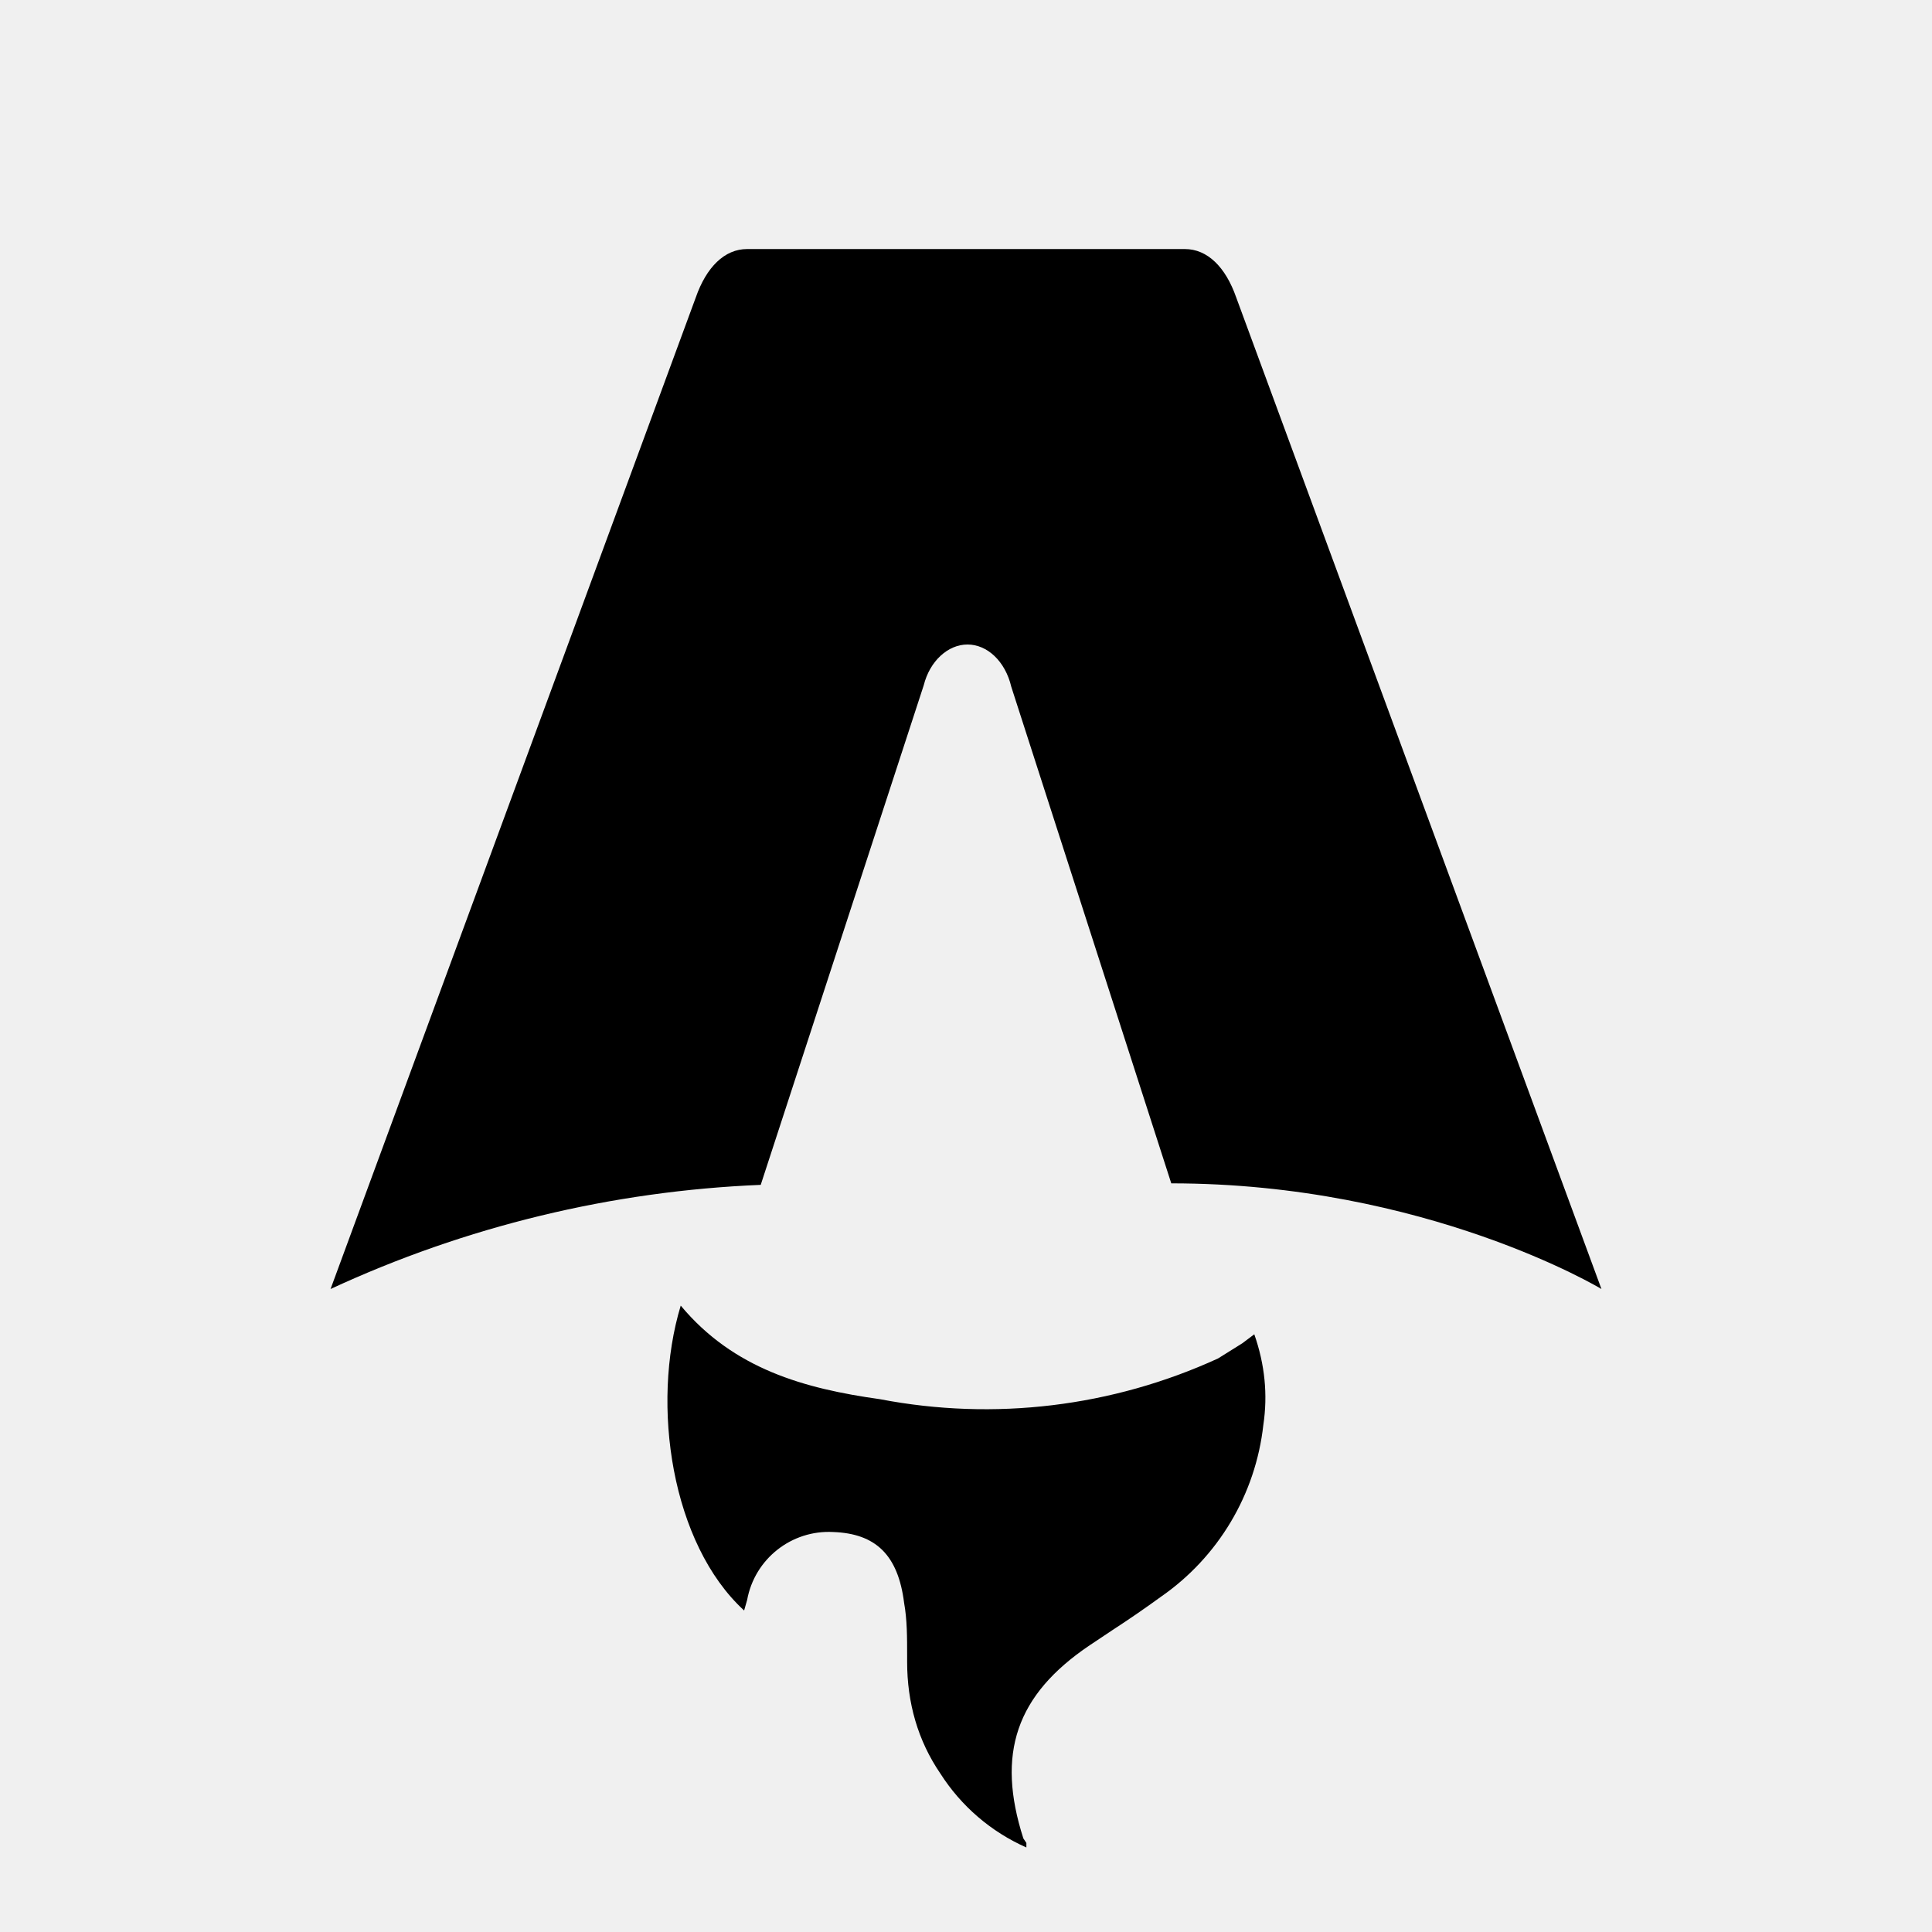
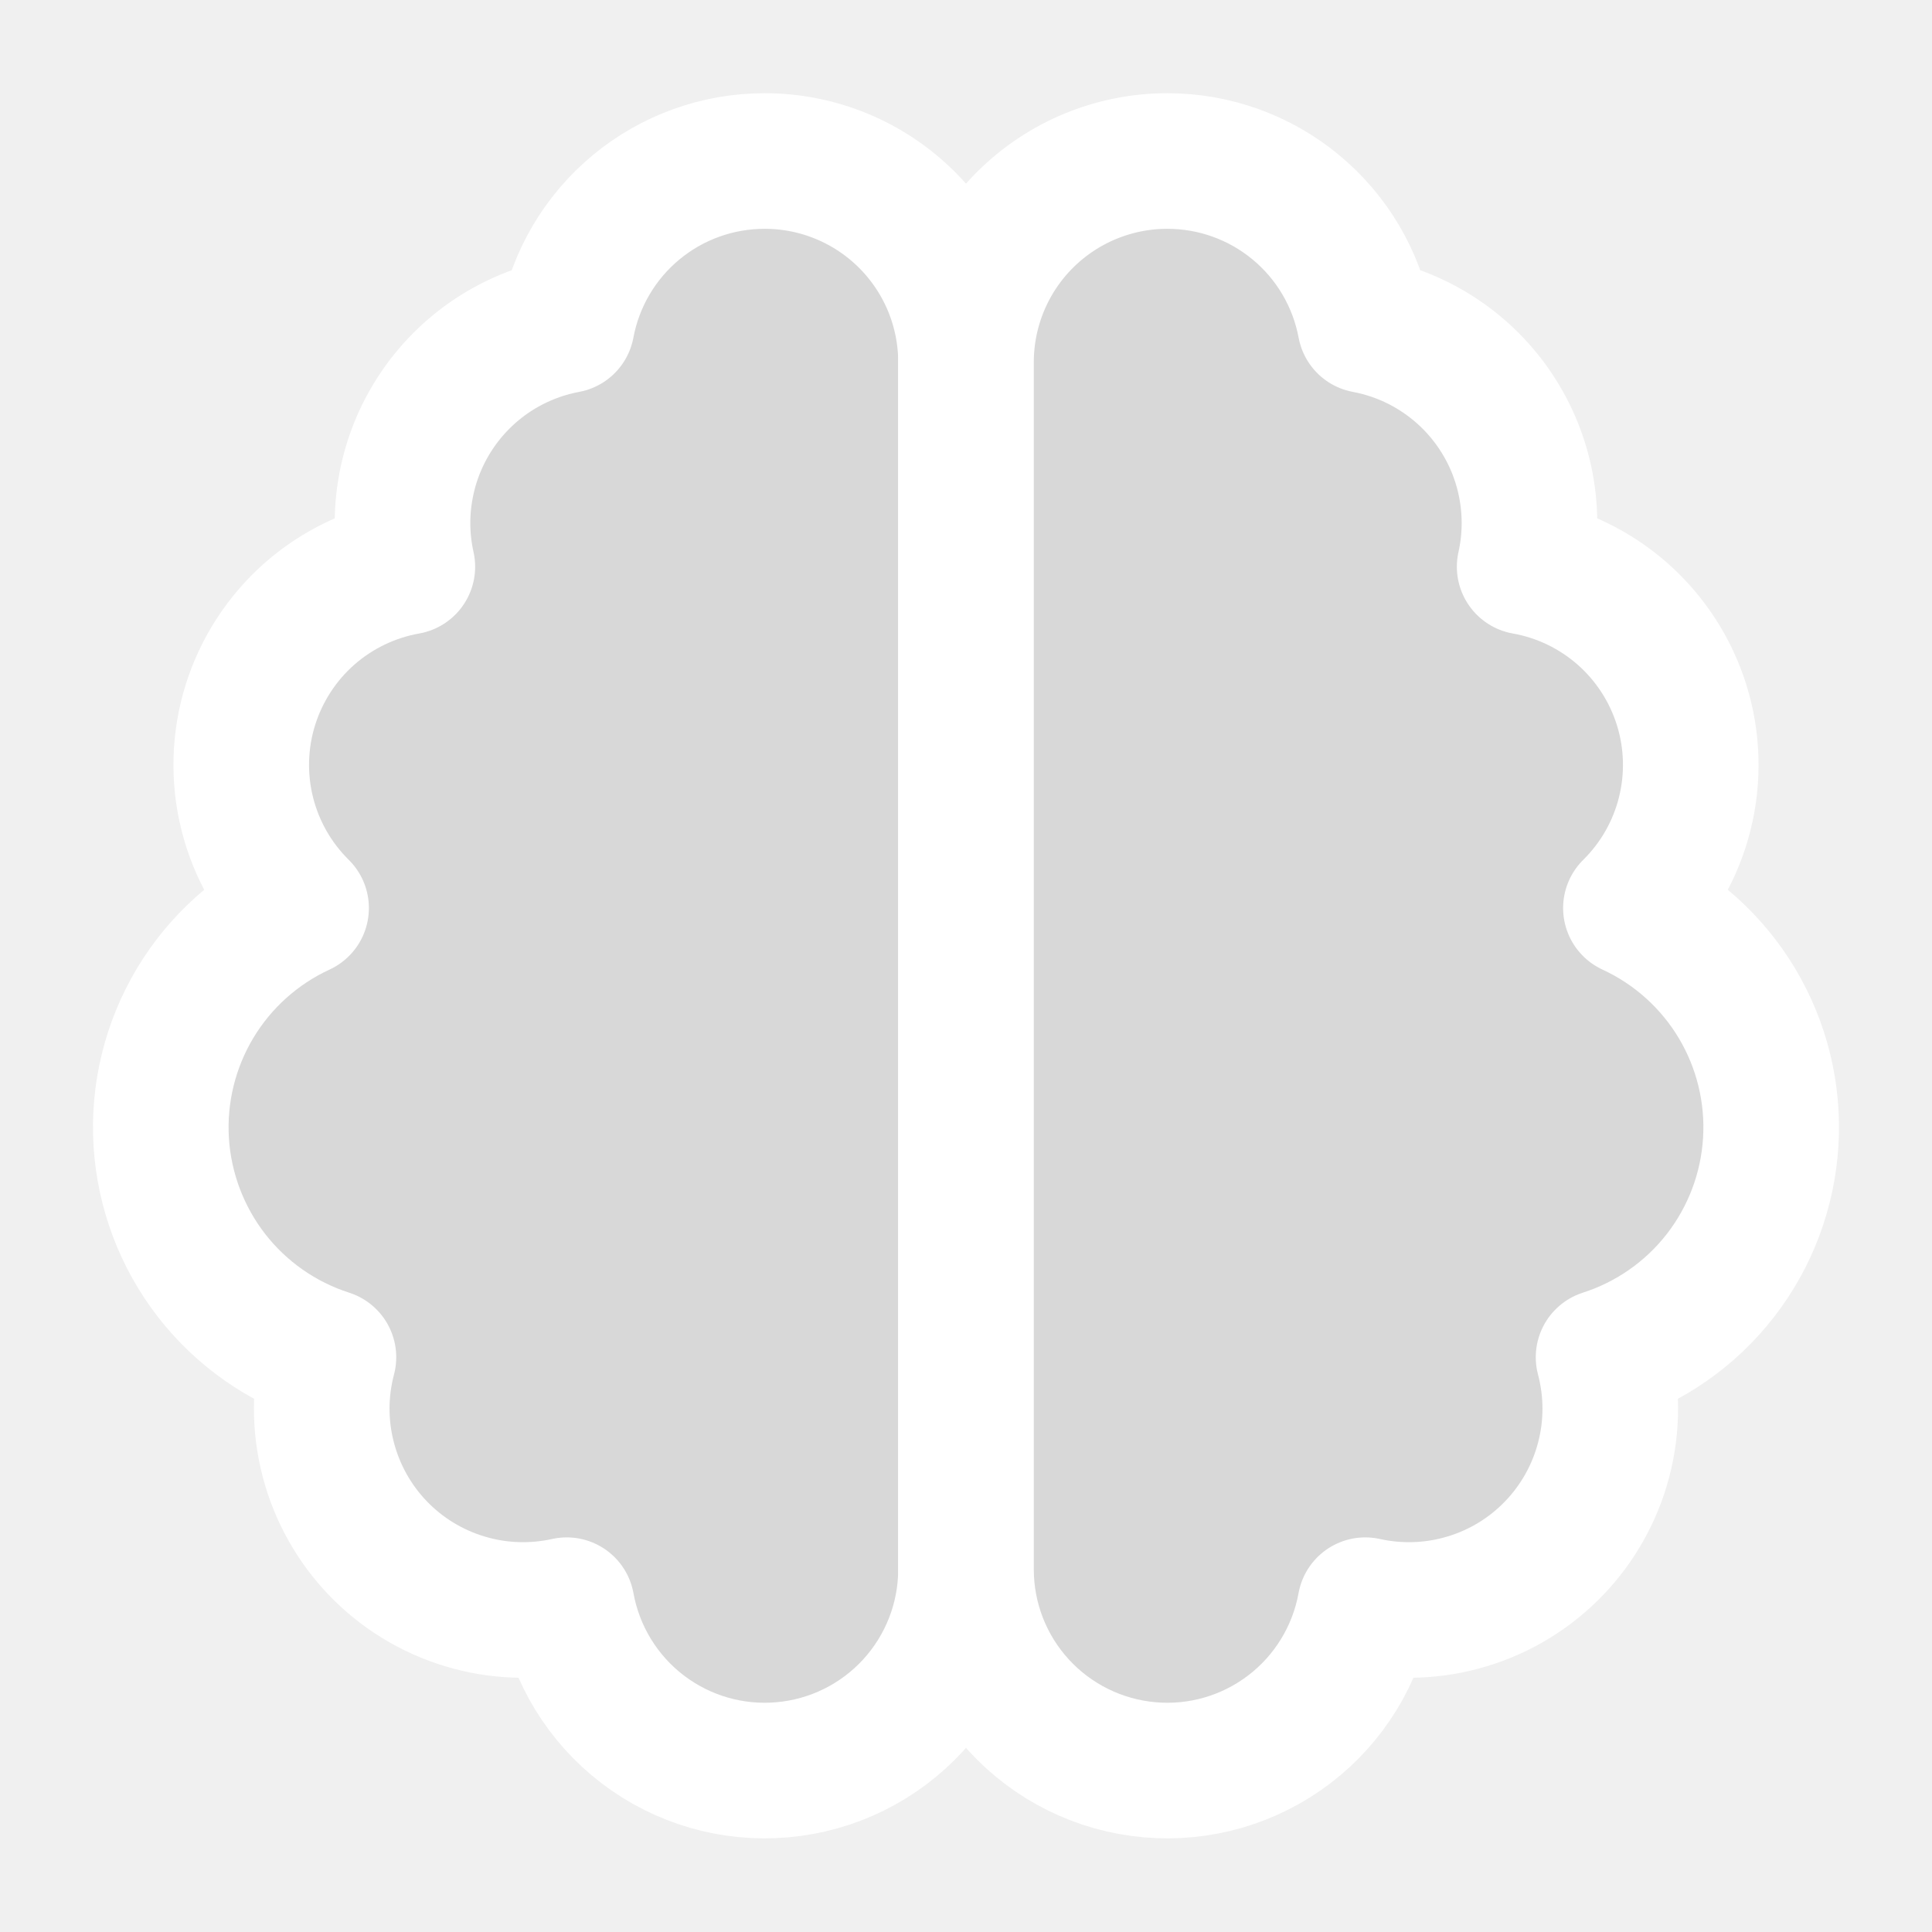
- <svg xmlns="http://www.w3.org/2000/svg" fill="none" viewBox="0 0 128 128">
-   <path d="M50.4 78.5a75.1 75.1 0 0 0-28.5 6.9l24.2-65.7c.7-2 1.9-3.2 3.4-3.2h29c1.5 0 2.7 1.2 3.4 3.2l24.2 65.7s-11.6-7-28.5-7L67 45.5c-.4-1.7-1.6-2.8-2.9-2.8-1.3 0-2.5 1.1-2.9 2.7L50.4 78.5Zm-1.1 28.2Zm-4.2-20.2c-2 6.6-.6 15.8 4.2 20.2a17.5 17.5 0 0 1 .2-.7 5.5 5.5 0 0 1 5.7-4.5c2.8.1 4.3 1.5 4.7 4.7.2 1.1.2 2.3.2 3.5v.4c0 2.7.7 5.2 2.2 7.4a13 13 0 0 0 5.7 4.9v-.3l-.2-.3c-1.8-5.6-.5-9.5 4.4-12.8l1.5-1a73 73 0 0 0 3.2-2.2 16 16 0 0 0 6.8-11.4c.3-2 .1-4-.6-6l-.8.6-1.6 1a37 37 0 0 1-22.4 2.7c-5-.7-9.7-2-13.2-6.2Z" />
-   <style>
-         path { fill: #000; }
-         @media (prefers-color-scheme: dark) {
-             path { fill: #FFF; }
-         }
-     </style>
+ <svg xmlns="http://www.w3.org/2000/svg" width="38" height="38" viewBox="0 0 38 38" fill="none">
+   <g id="Frame">
+     <path id="Vector" d="M15.042 3.167C15.561 3.167 16.076 3.269 16.556 3.468C17.037 3.667 17.473 3.959 17.841 4.326C18.208 4.694 18.5 5.13 18.699 5.61C18.898 6.091 19 6.605 19 7.125V30.875C18.998 31.863 18.626 32.814 17.959 33.542C17.291 34.27 16.375 34.722 15.391 34.809C14.407 34.897 13.426 34.613 12.641 34.014C11.856 33.415 11.323 32.544 11.147 31.572C10.483 31.719 9.793 31.694 9.143 31.497C8.492 31.301 7.903 30.941 7.432 30.451C6.962 29.961 6.625 29.358 6.455 28.7C6.284 28.043 6.286 27.352 6.46 26.695C5.549 26.403 4.748 25.842 4.161 25.087C3.575 24.331 3.23 23.416 3.171 22.462C3.113 21.507 3.345 20.557 3.835 19.736C4.326 18.915 5.053 18.261 5.922 17.86C5.405 17.35 5.039 16.708 4.863 16.004C4.687 15.3 4.708 14.56 4.924 13.867C5.14 13.175 5.542 12.554 6.086 12.074C6.631 11.595 7.297 11.274 8.012 11.147C7.896 10.628 7.886 10.092 7.983 9.57C8.079 9.048 8.279 8.55 8.572 8.107C8.864 7.664 9.243 7.284 9.685 6.99C10.128 6.696 10.625 6.495 11.147 6.397C11.317 5.488 11.799 4.668 12.511 4.078C13.222 3.488 14.117 3.166 15.042 3.167Z" fill="#D8D8D8" stroke="white" stroke-width="2.667" stroke-linecap="round" stroke-linejoin="round" />
+     <path id="Vector_2" d="M22.958 3.167C21.909 3.167 20.902 3.584 20.159 4.326C19.417 5.068 19 6.075 19 7.125V30.875C19.002 31.863 19.373 32.814 20.041 33.542C20.709 34.27 21.625 34.722 22.609 34.809C23.593 34.897 24.573 34.613 25.359 34.014C26.144 33.415 26.677 32.544 26.853 31.572C27.517 31.719 28.207 31.694 28.857 31.497C29.508 31.301 30.097 30.941 30.567 30.451C31.038 29.961 31.375 29.358 31.545 28.7C31.716 28.043 31.714 27.352 31.54 26.695C32.451 26.403 33.252 25.842 33.839 25.087C34.425 24.331 34.77 23.416 34.828 22.462C34.887 21.507 34.655 20.557 34.165 19.736C33.674 18.915 32.947 18.261 32.078 17.86C32.595 17.35 32.961 16.708 33.137 16.004C33.313 15.3 33.292 14.56 33.076 13.867C32.86 13.175 32.458 12.554 31.913 12.074C31.369 11.595 30.703 11.274 29.988 11.147C30.104 10.628 30.113 10.092 30.017 9.57C29.921 9.048 29.721 8.55 29.428 8.107C29.136 7.664 28.757 7.284 28.314 6.99C27.872 6.696 27.375 6.495 26.853 6.397C26.683 5.488 26.201 4.668 25.489 4.078C24.778 3.488 23.883 3.166 22.958 3.167Z" fill="#D8D8D8" stroke="white" stroke-width="2.667" stroke-linecap="round" stroke-linejoin="round" />
+   </g>
</svg>
